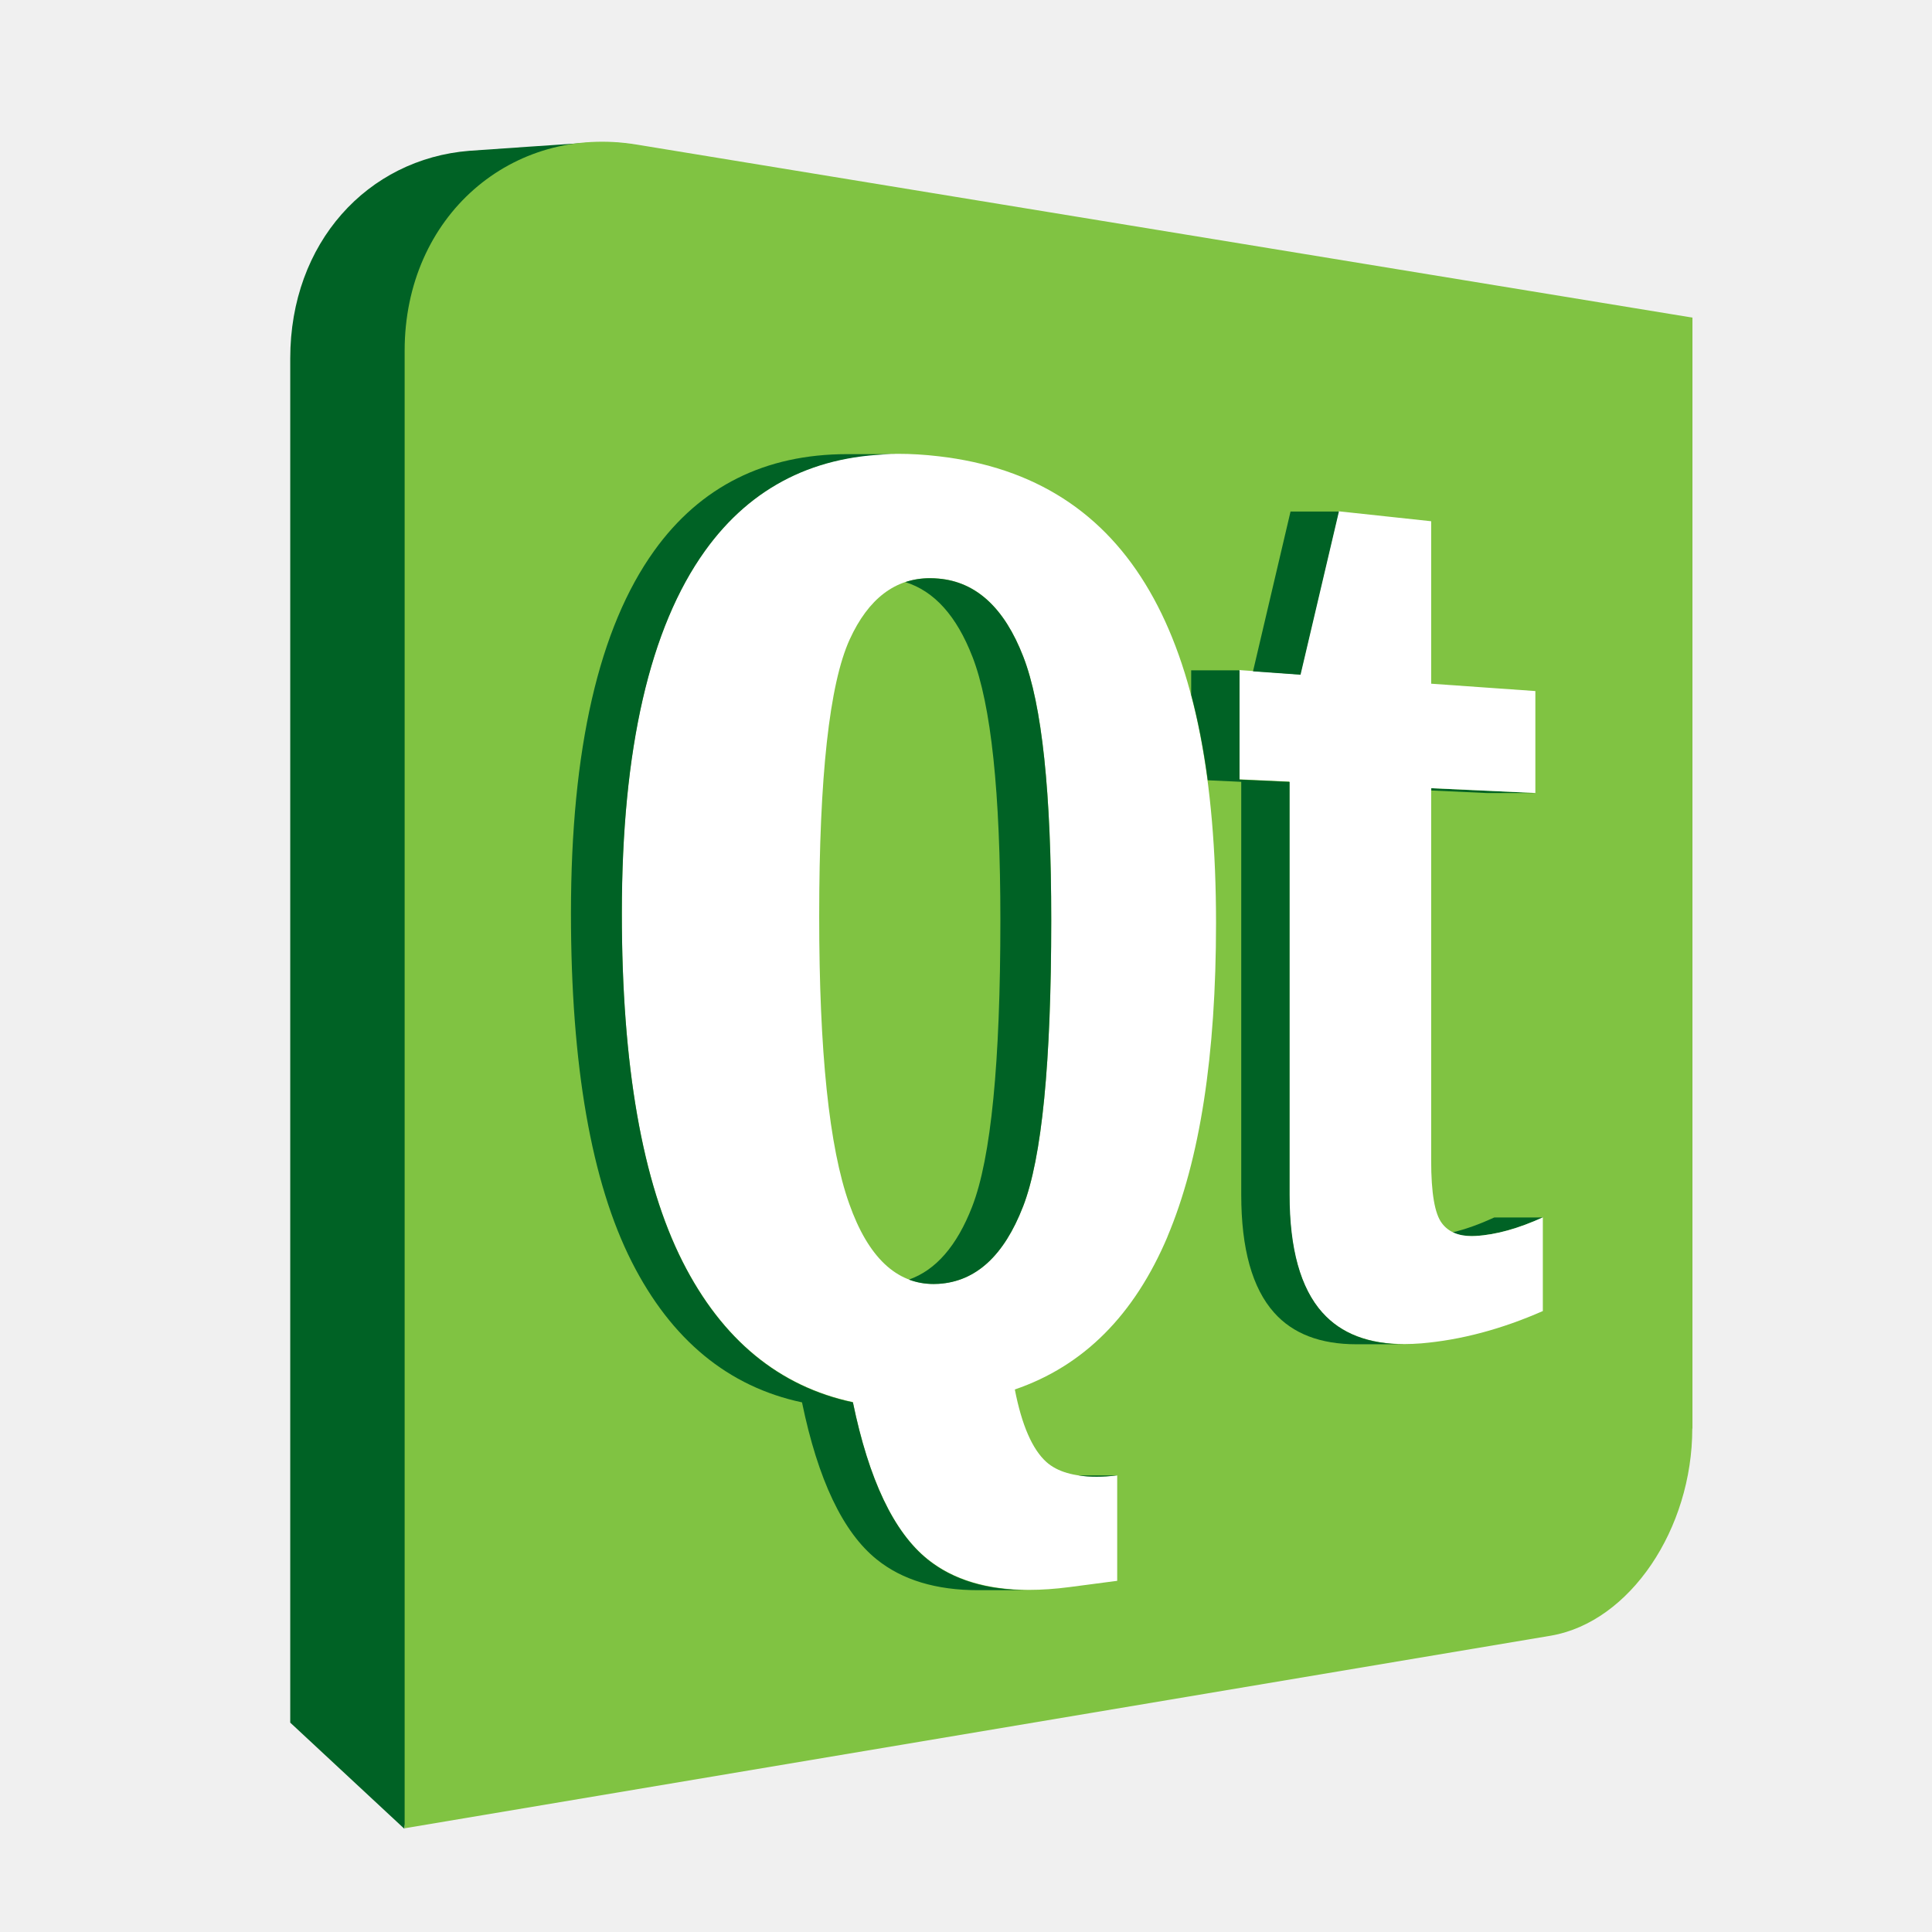
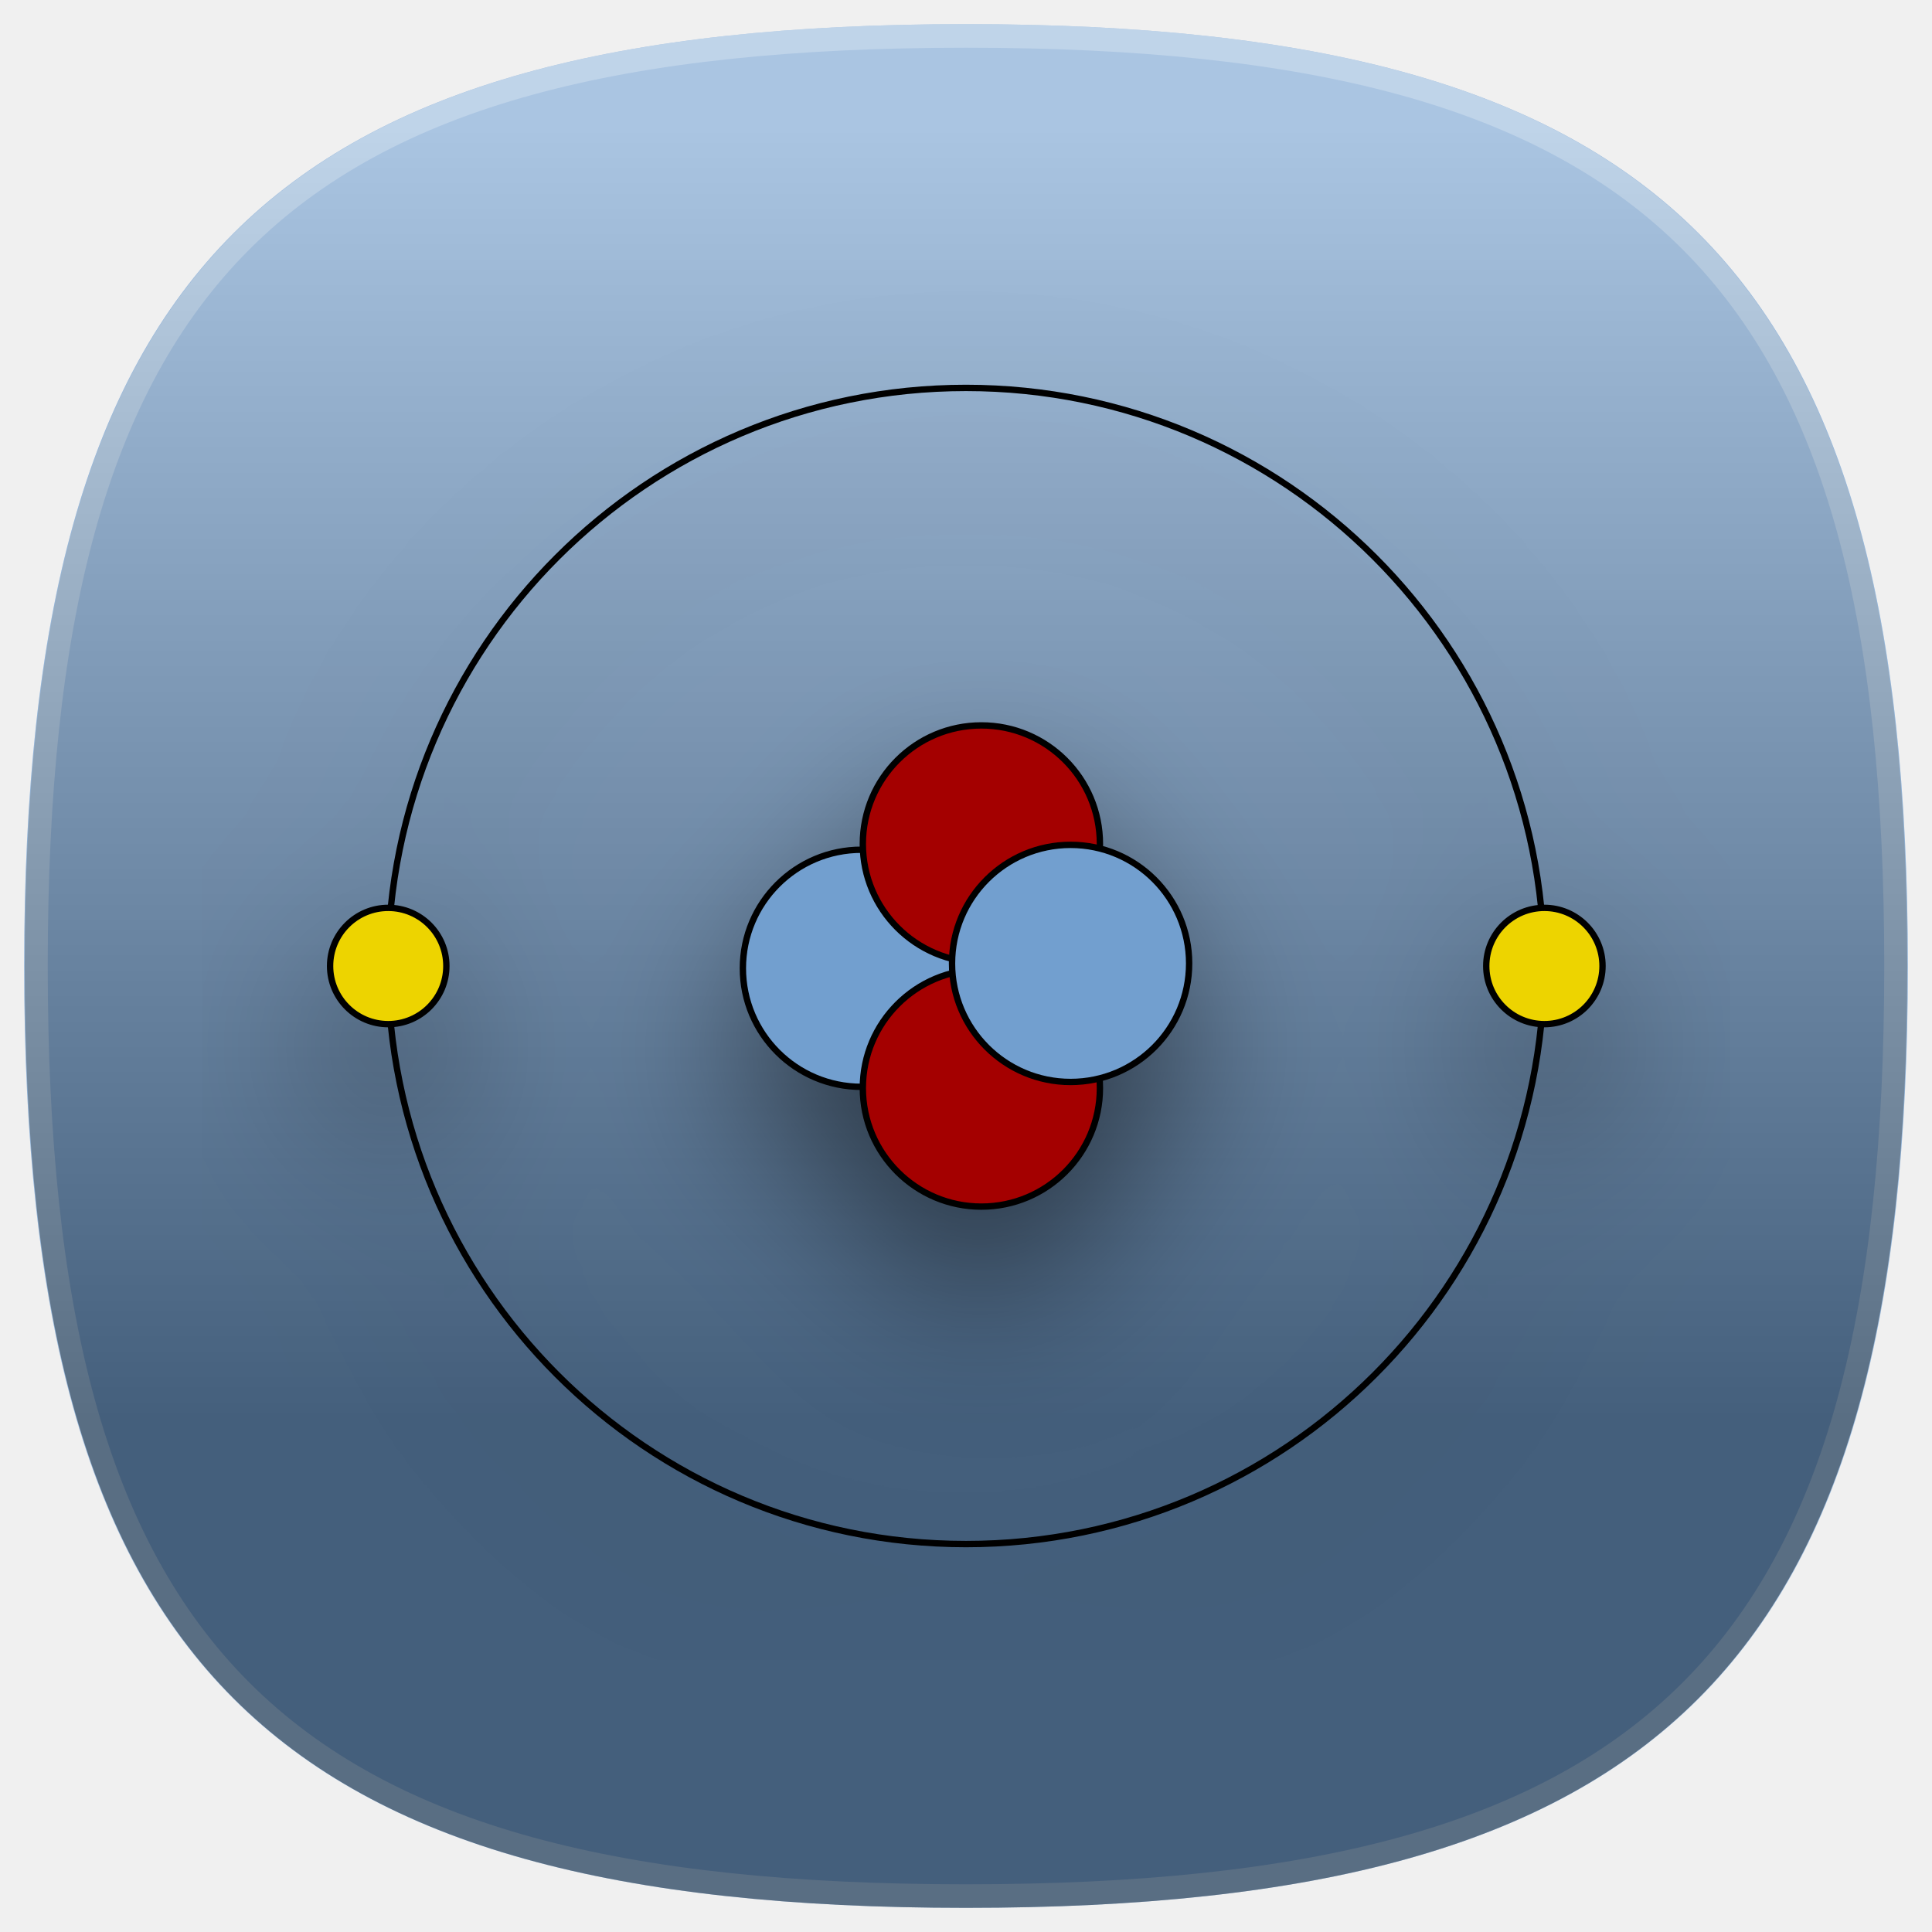
- <svg xmlns="http://www.w3.org/2000/svg" height="44px" version="1.1" viewBox="0 0 44 44" width="44px" x="0px" y="0px" id="svg2">
-   <defs id="defs16">
-     </defs>
-   <g transform="matrix(0.1830878,0,0,0.1830878,6.610095,3.23852)" id="g3">
-     <path d="M 43.09,0.359 C 40.94,0.004 38.84,-0.082 36.81,0.078 31.968,0.395 27.123,0.736 22.28,1.07 9.62,2.082 0,12.5 0,26.89 l 0,169.7 14.19,13.2 28.87,-209.42 0.03,-0.011 z" style="fill:#006225" id="path5" />
-     <path d="m 174.4,160 c 0,12.5 -7.75,24.07 -17.57,25.77 L 14.23,209.73 V 25.93 C 14.23,9.21 27.57,-2.27 43.12,0.3 l 131.3,21.52 v 138.2 z" style="fill:#80c342" id="path7" />
-     <path d="m 154.9,80.96 -12.96,-0.598 0,0.278 6.945,0.32 6.016,0 z" style="fill:#006225" id="path11" />
-     <path d="m 144.6,135.6 c 0.66,0.328 1.43,0.476 2.351,0.476 0.161,0 0.329,-0.004 0.497,-0.016 2.55,-0.148 5.32,-0.933 8.343,-2.308 h -6.015 c -1.821,0.832 -3.532,1.457 -5.176,1.848 z" style="fill:#006225" id="path13" />
-     <path id="path17" style="fill:#ffffff" d="m 91.15,132.4 c 2.351,-6.051 3.511,-17.91 3.511,-35.62 0,-15.89 -1.148,-26.82 -3.484,-32.81 -2.336,-6.027 -5.832,-9.281 -10.52,-9.691 -0.359,-0.031 -0.714,-0.051 -1.058,-0.051 -4.34,0 -7.68,2.535 -10.01,7.625 -2.52,5.543 -3.793,17.04 -3.793,34.44 0,16.82 1.238,28.75 3.734,35.75 2.356,6.672 5.879,9.976 10.5,9.976 0.207,0 0.41,-0.008 0.621,-0.019 4.633,-0.293 8.121,-3.496 10.49,-9.602 m 17.98,3.75 c -4.117,9.707 -10.39,16.06 -18.99,19 0.867,4.449 2.176,7.441 3.922,9.019 1.351,1.211 3.433,1.821 6.222,1.821 0.805,0 1.668,-0.055 2.59,-0.157 v 13.12 l -5.961,0.782 c -1.758,0.23 -3.426,0.343 -5.004,0.343 -5.218,0 -9.445,-1.265 -12.62,-3.824 -4.207,-3.379 -7.308,-9.894 -9.297,-19.54 -9.136,-1.945 -16.26,-7.754 -21.19,-17.5 -5.004,-9.902 -7.551,-24.39 -7.551,-43.34 0,-20.43 3.484,-35.51 10.34,-45.07 5.789,-8.07 13.86,-12.04 24.02,-12.04 1.629,0 3.309,0.102 5.043,0.305 11.95,1.375 20.62,7.016 26.26,16.79 5.535,9.562 8.254,23.27 8.254,41.26 0,16.48 -2,29.45 -6.043,39.02 z M 130.4,45.91 l 11.52,1.238 0,20.21 12.96,0.914 0,12.68 -12.96,-0.598 0,46.33 c 0,4.032 0.445,6.625 1.34,7.789 0.8,1.067 2.046,1.594 3.71,1.594 0.161,0 0.329,-0.004 0.497,-0.016 2.55,-0.148 5.32,-0.933 8.343,-2.308 v 11.65 c -5.136,2.258 -10.18,3.598 -15.12,4.02 -0.718,0.055 -1.41,0.086 -2.078,0.086 -4.48,0 -7.906,-1.301 -10.25,-3.934 -2.73,-3.051 -4.09,-7.949 -4.09,-14.67 V 79.535 L 118.046,79.25 V 65.66 l 7.586,0.547 4.773,-20.3 z" />
-     <path d="m 100.3,166 c 0.809,0 1.672,-0.055 2.59,-0.157 H 98.054 C 98.73,165.949 99.507,166 100.3,166 z" style="fill:#006225" id="path19" />
-     <path id="path21" style="fill:#006225" d="m 84.85,63.98 c 2.336,5.997 3.484,16.92 3.484,32.81 0,17.7 -1.16,29.57 -3.512,35.62 -1.894,4.879 -4.527,7.902 -7.863,9.07 0.965,0.368 1.992,0.551 3.078,0.551 0.207,0 0.41,-0.008 0.621,-0.019 4.633,-0.293 8.121,-3.496 10.49,-9.602 2.351,-6.051 3.511,-17.91 3.511,-35.62 0,-15.89 -1.148,-26.82 -3.484,-32.81 -2.336,-6.027 -5.832,-9.281 -10.52,-9.691 -0.359,-0.031 -0.714,-0.051 -1.058,-0.051 -1.09,0 -2.117,0.16 -3.082,0.481 h -0.004 c 3.601,1.121 6.379,4.215 8.336,9.261 z m -2.344,114.3 c -0.113,-0.05 -0.227,-0.105 -0.336,-0.16 -0.012,-0.004 -0.023,-0.012 -0.035,-0.015 -0.102,-0.051 -0.207,-0.106 -0.309,-0.157 -0.019,-0.011 -0.039,-0.019 -0.058,-0.031 -0.09,-0.051 -0.184,-0.098 -0.278,-0.148 -0.027,-0.016 -0.054,-0.036 -0.086,-0.051 -0.082,-0.043 -0.164,-0.09 -0.242,-0.137 -0.039,-0.023 -0.078,-0.047 -0.113,-0.07 -0.07,-0.039 -0.145,-0.082 -0.215,-0.125 -0.047,-0.031 -0.094,-0.059 -0.14,-0.09 -0.059,-0.039 -0.118,-0.074 -0.176,-0.113 -0.059,-0.039 -0.114,-0.075 -0.168,-0.114 -0.051,-0.031 -0.102,-0.066 -0.149,-0.097 -0.066,-0.047 -0.132,-0.094 -0.195,-0.137 -0.039,-0.027 -0.078,-0.055 -0.113,-0.082 -0.078,-0.055 -0.153,-0.113 -0.231,-0.172 -0.023,-0.016 -0.05,-0.035 -0.078,-0.055 -0.098,-0.078 -0.199,-0.156 -0.297,-0.234 -4.207,-3.379 -7.308,-9.894 -9.297,-19.54 -9.136,-1.945 -16.26,-7.754 -21.19,-17.5 -5.004,-9.902 -7.551,-24.39 -7.551,-43.34 0,-20.43 3.484,-35.51 10.34,-45.07 5.789,-8.07 13.86,-12.04 24.02,-12.04 h -6.351 c -10.15,0.008 -18.22,3.977 -24,12.04 -6.855,9.563 -10.34,24.64 -10.34,45.07 0,18.95 2.547,33.44 7.551,43.34 4.934,9.75 12.05,15.56 21.19,17.5 1.989,9.641 5.09,16.16 9.297,19.54 3.176,2.559 7.403,3.824 12.62,3.824 0.098,0 0.199,0 0.297,-0.004 h 5.539 c -3.406,-0.05 -6.383,-0.66 -8.906,-1.828 L 82.498,178.28 z M 128.4,145.6 c -2.73,-3.051 -4.09,-7.949 -4.09,-14.67 V 79.57 l -6.226,-0.285 v -13.59 h -6.016 v 3.035 c 0.871,3.273 1.555,6.82 2.063,10.64 l 4.164,0.192 v 51.36 c 0,6.723 1.367,11.62 4.09,14.67 2.343,2.633 5.765,3.934 10.25,3.934 h 6.015 c -4.48,0 -7.906,-1.301 -10.25,-3.934 z m 2.043,-99.66 -6.016,0 -4.668,19.88 5.911,0.422 4.773,-20.3 z" />
+ <svg xmlns="http://www.w3.org/2000/svg" version="1.1" height="80" width="80">
+   <defs>
+     <linearGradient id="hicg_overlay_grad" gradientUnits="userSpaceOnUse" x1="39.999" y1="5.182" x2="39.999" y2="58.802">
+       <stop offset="0" style="stop-color:#FFFFFF" />
+       <stop offset="1" style="stop-color:#000000" />
+     </linearGradient>
+     <filter id="hicg_drop_shadow">
+       <feOffset in="SourceAlpha" dx="0" dy="4" />
+       <feGaussianBlur stdDeviation="4" />
+       <feColorMatrix type="matrix" values="1 0 0 0 0  0 1 0 0 0  0 0 1 0 0  0 0 0 0.5 0" result="shadow" />
+       <feBlend in="SourceGraphic" in2="shadow" mode="normal" />
+     </filter>
+   </defs>
+   <g>
+     <path id="hicg_background" fill="#729fcf" d="M79,40c0,28.893-10.105,39-39,39S1,68.893,1,40C1,11.106,11.105,1,40,1S79,11.106,79,40z" />
+     <path id="hicg_highlight" fill="#fff" opacity="0.25" d="M39.999,1C11.105,1,1,11.106,1,40c0,28.893,10.105,39,38.999,39   C68.896,79,79,68.893,79,40C79,11.106,68.896,1,39.999,1z M39.999,78.025C11.57,78.025,1.976,68.43,1.976,40   c0-28.429,9.595-38.024,38.023-38.024c28.43,0,38.024,9.596,38.024,38.024C78.023,68.43,68.429,78.025,39.999,78.025z" />
+     <path id="hicg_overlay" opacity="0.4" fill="url(#hicg_overlay_grad)" d="M78.977,40c0,28.893-10.1,39-38.977,39S1.023,68.893,1.023,40c0-28.894,10.1-39,38.977-39S78.977,11.106,78.977,40z" />
+   </g>
+   <g transform="translate(13, 13) scale(0.84375)" filter="url(#hicg_drop_shadow)">
+     <defs id="defs3044" />
+     <g id="layer1">
+       <g id="g3084" transform="translate(0.5389675,2.144935)">
+         <path transform="translate(15.23775,16.51202)" d="m 16.909,13.455 c 0,3.213 -2.605,5.818 -5.818,5.818 -3.213,0 -5.818,-2.605 -5.818,-5.818 0,-3.213 2.605,-5.818 5.818,-5.818 3.213,0 5.818,2.605 5.818,5.818 z" id="path3050" style="fill:#729fcf;fill-opacity:1;stroke:#000000;stroke-width:0.312;stroke-linecap:butt;stroke-linejoin:miter;stroke-miterlimit:4;stroke-opacity:1;stroke-dasharray:none" />
+         <path d="m 16.909,13.455 c 0,3.213 -2.605,5.818 -5.818,5.818 -3.213,0 -5.818,-2.605 -5.818,-5.818 0,-3.213 2.605,-5.818 5.818,-5.818 3.213,0 5.818,2.605 5.818,5.818 z" id="path3050-4" style="fill:#a40000;fill-opacity:1;stroke:#000000;stroke-width:0.312;stroke-linecap:butt;stroke-linejoin:miter;stroke-miterlimit:4;stroke-opacity:1;stroke-dasharray:none" transform="translate(21.12458,10.41074)" />
+         <path d="m 16.909,13.455 c 0,3.213 -2.605,5.818 -5.818,5.818 -3.213,0 -5.818,-2.605 -5.818,-5.818 0,-3.213 2.605,-5.818 5.818,-5.818 3.213,0 5.818,2.605 5.818,5.818 z" id="path3050-0" style="fill:#a40000;fill-opacity:1;stroke:#000000;stroke-width:0.312;stroke-linecap:butt;stroke-linejoin:miter;stroke-miterlimit:4;stroke-opacity:1;stroke-dasharray:none" transform="translate(21.12458,22.3903)" />
+         <path d="m 16.909,13.455 c 0,3.213 -2.605,5.818 -5.818,5.818 -3.213,0 -5.818,-2.605 -5.818,-5.818 0,-3.213 2.605,-5.818 5.818,-5.818 3.213,0 5.818,2.605 5.818,5.818 z" id="path3050-2" style="fill:#729fcf;fill-opacity:1;stroke:#000000;stroke-width:0.312;stroke-linecap:butt;stroke-linejoin:miter;stroke-miterlimit:4;stroke-opacity:1;stroke-dasharray:none" transform="translate(25.5025,16.27306)" />
+       </g>
+       <path style="fill:none;stroke:#000000;stroke-width:0.312;stroke-linecap:butt;stroke-linejoin:miter;stroke-miterlimit:4;stroke-opacity:1;stroke-dasharray:none" id="path3090" d="m 61.494,34.045 a 28.37,28.37 0 1 1 -56.74,0 28.37,28.37 0 1 1 56.74,0 z" transform="translate(-1.124527,-2.045284)" />
+       <path style="fill:#edd400;fill-opacity:1;stroke:#000000;stroke-width:0.312;stroke-linecap:butt;stroke-linejoin:miter;stroke-miterlimit:4;stroke-opacity:1;stroke-dasharray:none" id="path3092" d="m 7.766,27.072 a 2.853,2.853 0 1 1 -5.706,0 2.853,2.853 0 1 1 5.706,0 z" transform="translate(-1.267924,4.928303)" />
+       <path style="fill:#edd400;fill-opacity:1;stroke:#000000;stroke-width:0.312;stroke-linecap:butt;stroke-linejoin:miter;stroke-miterlimit:4;stroke-opacity:1;stroke-dasharray:none" id="path3092-5" d="m 7.766,27.072 a 2.853,2.853 0 1 1 -5.706,0 2.853,2.853 0 1 1 5.706,0 z" transform="translate(55.4717,4.928303)" />
+     </g>
  </g>
</svg>
